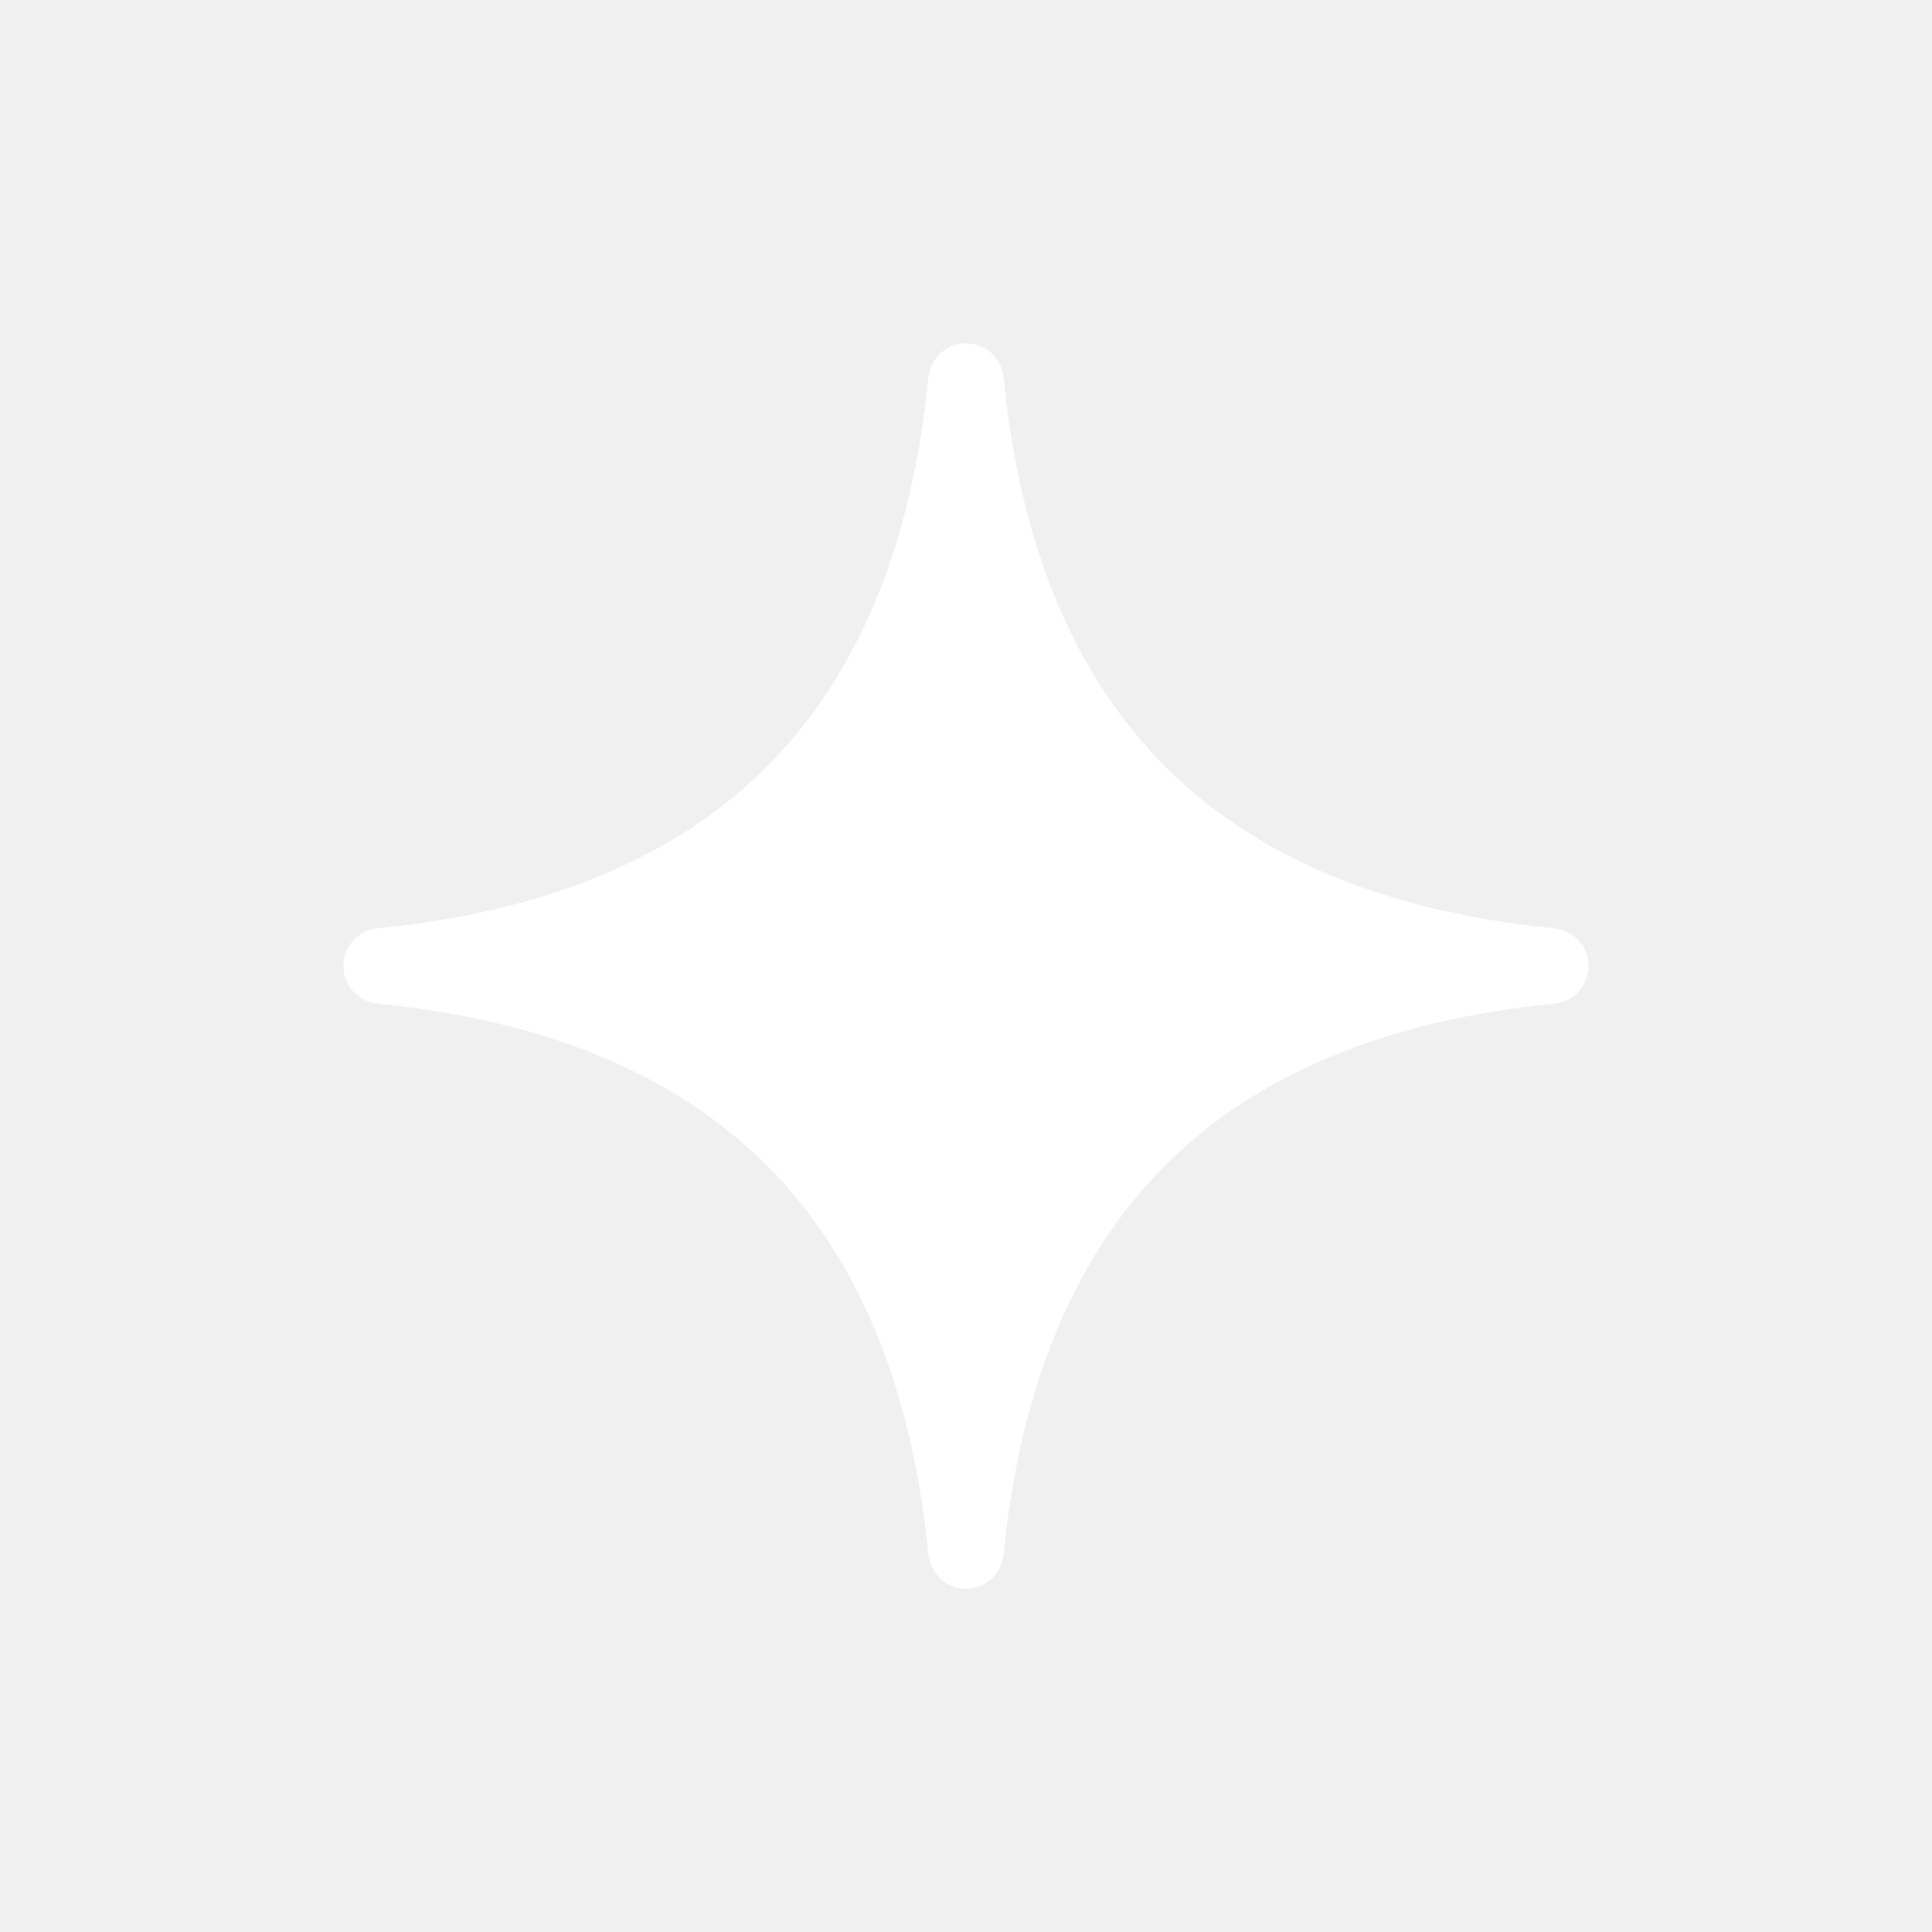
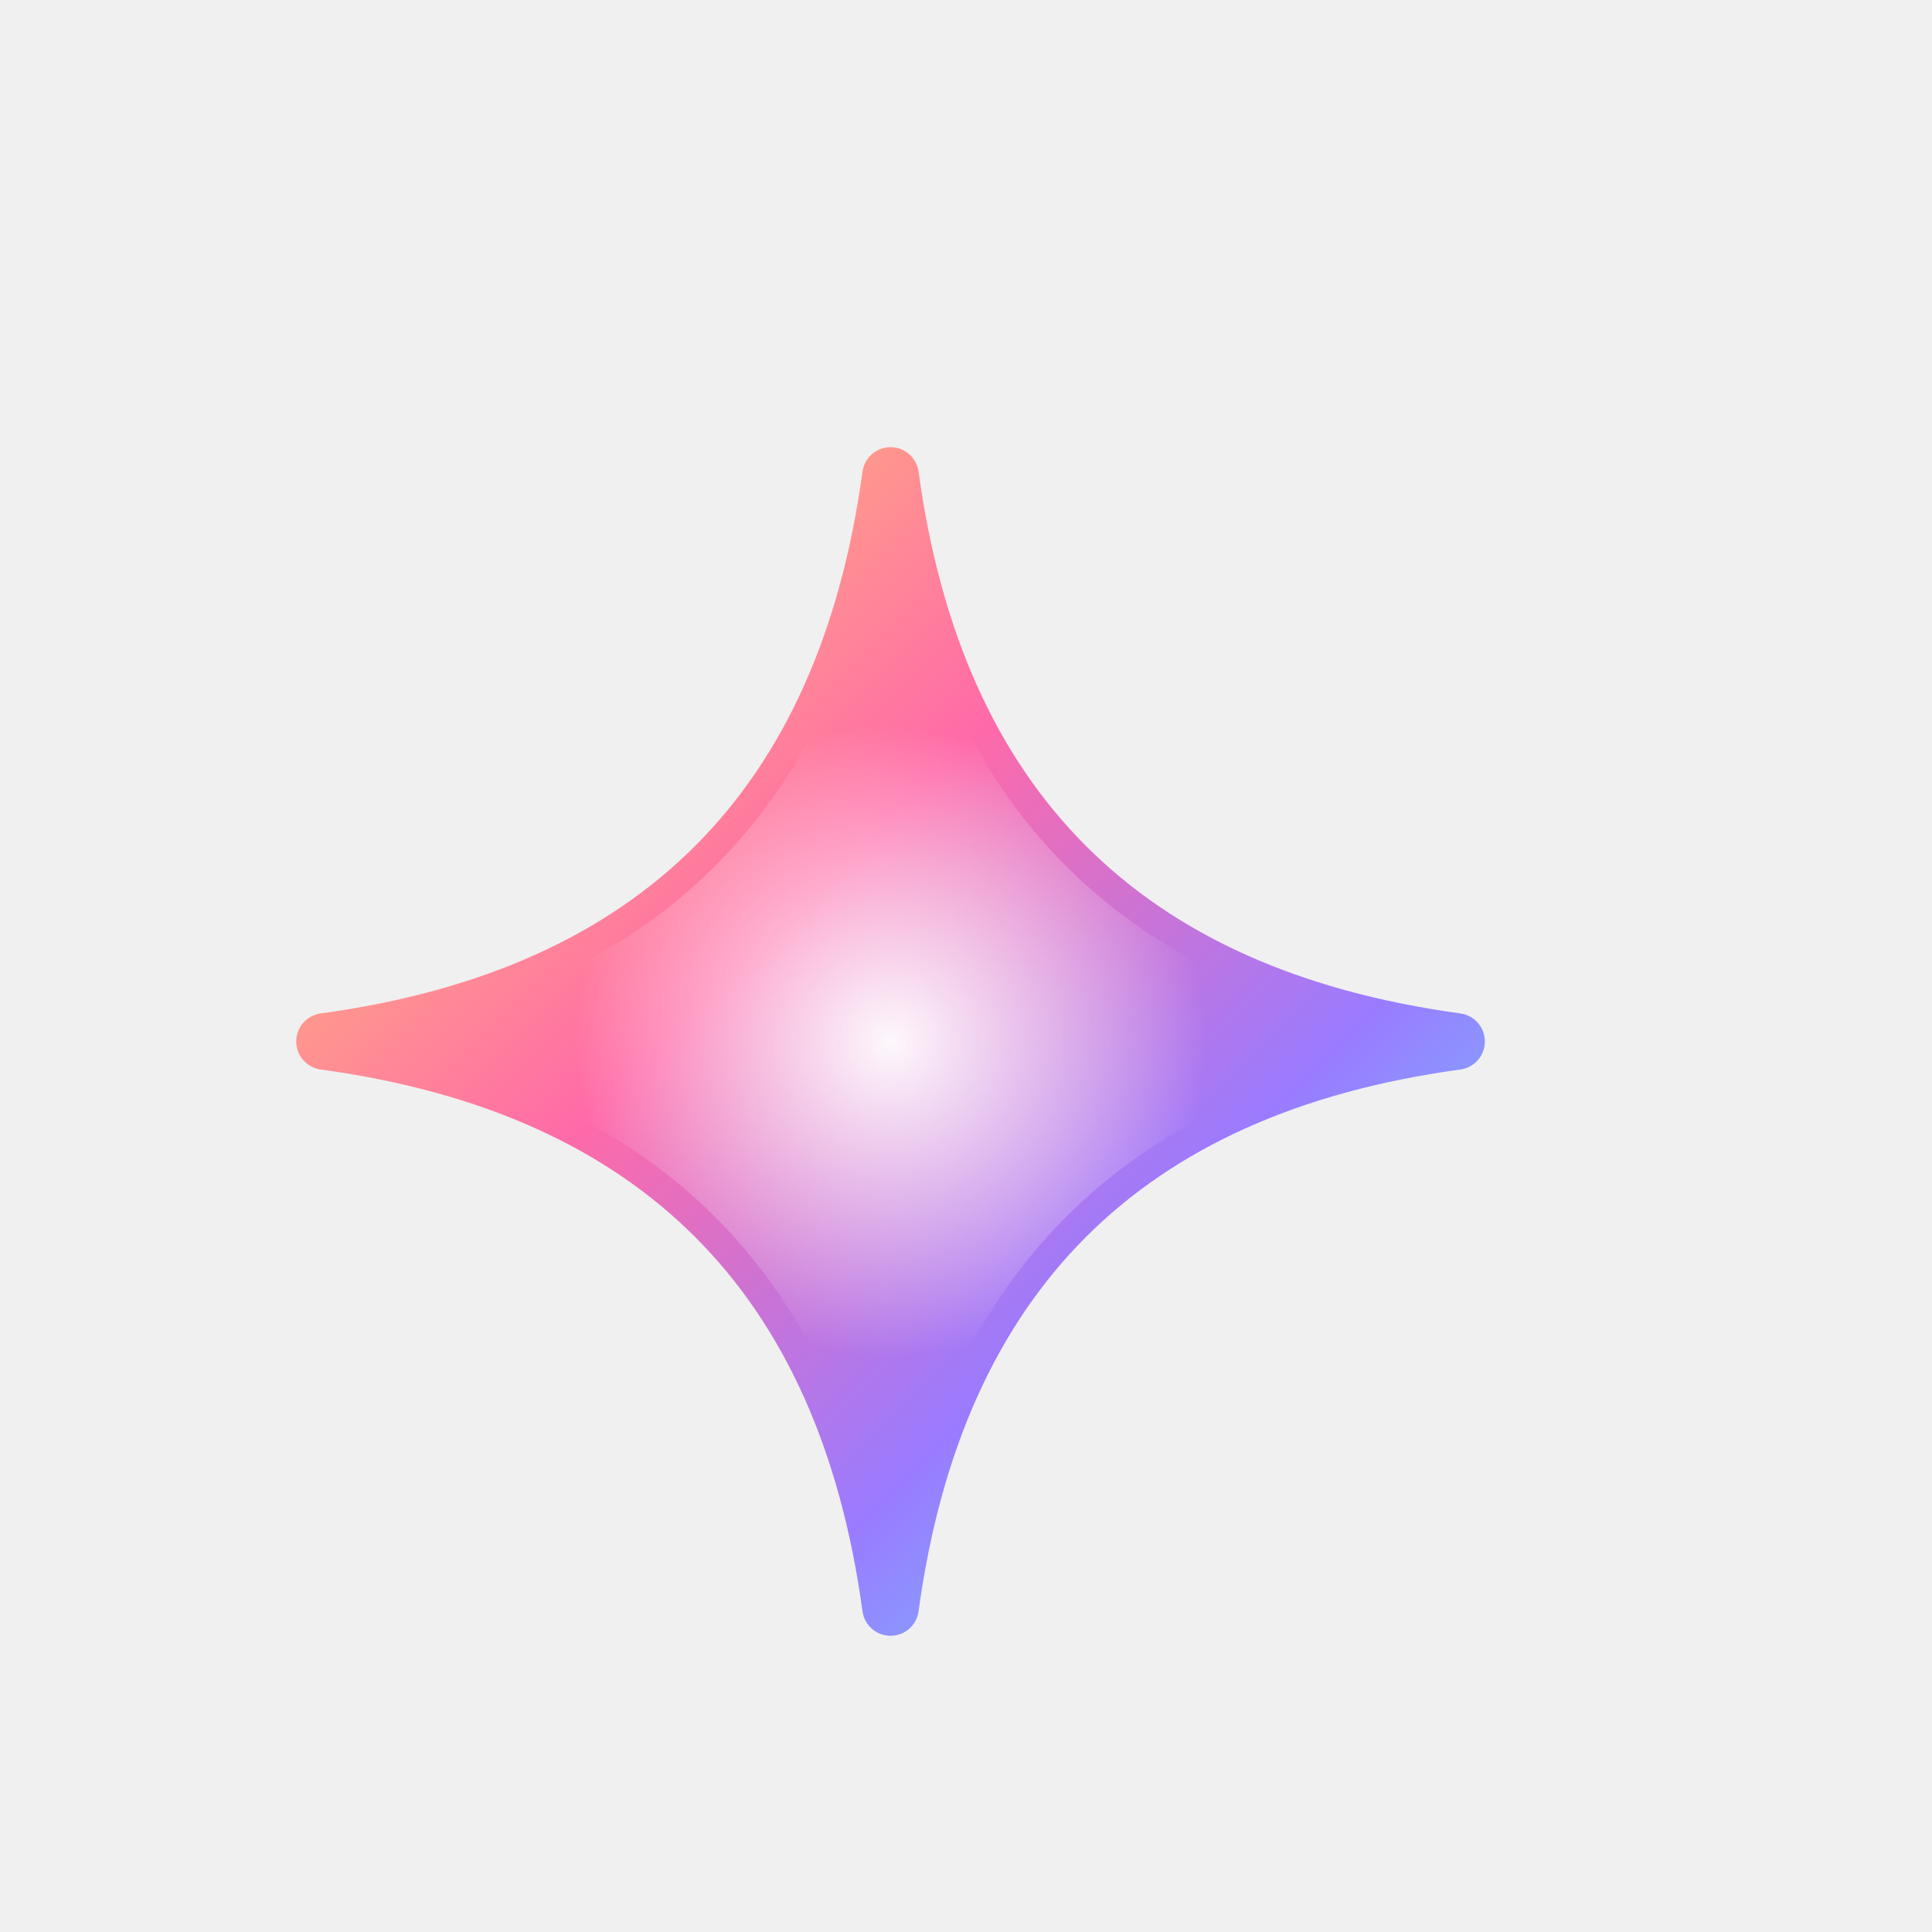
<svg xmlns="http://www.w3.org/2000/svg" width="1024" height="1024" viewBox="0 0 1024 1024">
-   <g fill="#FFFFFF">
-     <path d="M512 202 Q540 484 822 512 Q540 540 512 822 Q484 540 202 512 Q484 484 512 202Z" stroke="#FFFFFF" stroke-width="40" stroke-linejoin="round" />
-   </g>
+   <defs>
+     <linearGradient id="s" x1="0" y1="0" x2="1" y2="1">
+       <stop offset="0" stop-color="#FFD36A" />
+       <stop offset="0.4" stop-color="#FF6AA8" />
+       <stop offset="0.7" stop-color="#9A7BFF" />
+       <stop offset="1" stop-color="#5EE6FF" />
+     </linearGradient>
+     <radialGradient id="c" cx="0.5" cy="0.5" r="0.28">
+       <stop offset="0" stop-color="#FFFFFF" stop-opacity="0.95" />
+       <stop offset="1" stop-color="#FFFFFF" stop-opacity="0" />
+     </radialGradient>
+   </defs>
+   <path d="M472 252 Q508 516 772 552 Q508 588 472 852 Q436 588 172 552 Q436 516 472 252Z" fill="url(#s)" stroke="url(#s)" stroke-width="30" stroke-linejoin="round" />
+   <path d="M472 252 Q508 516 772 552 Q508 588 472 852 Q436 588 172 552 Q436 516 472 252Z" fill="url(#c)" />
</svg>
